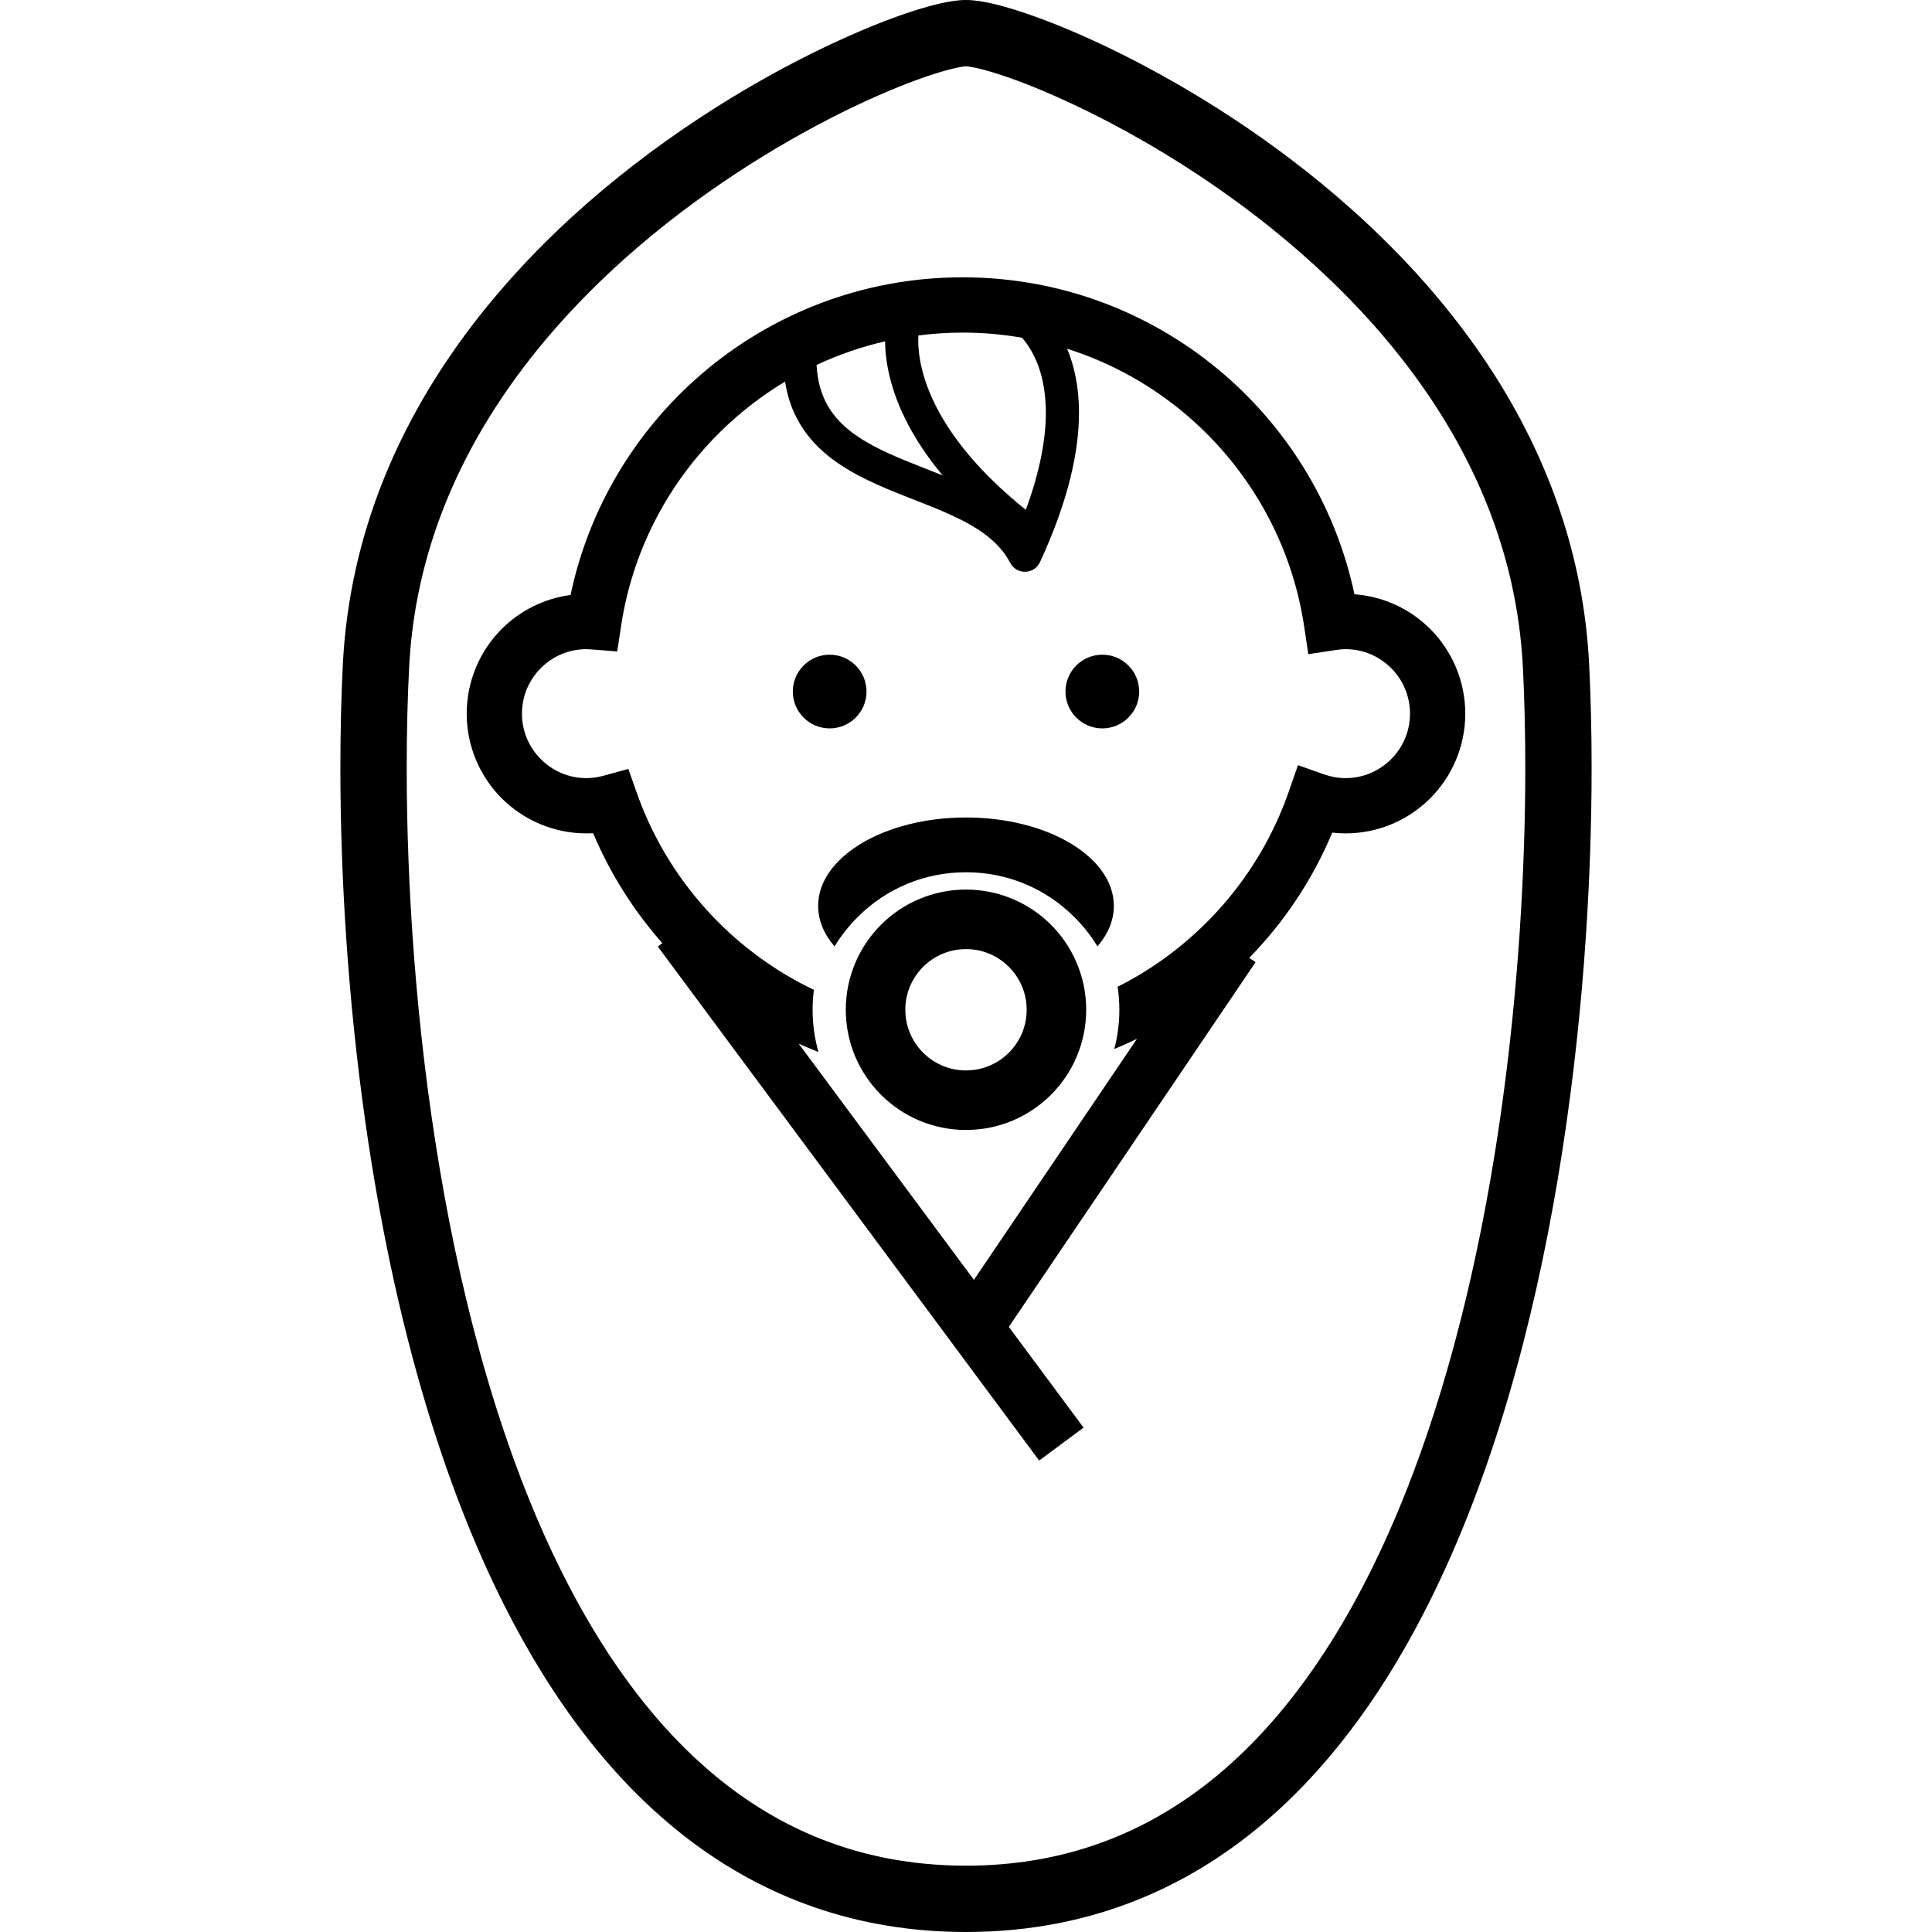
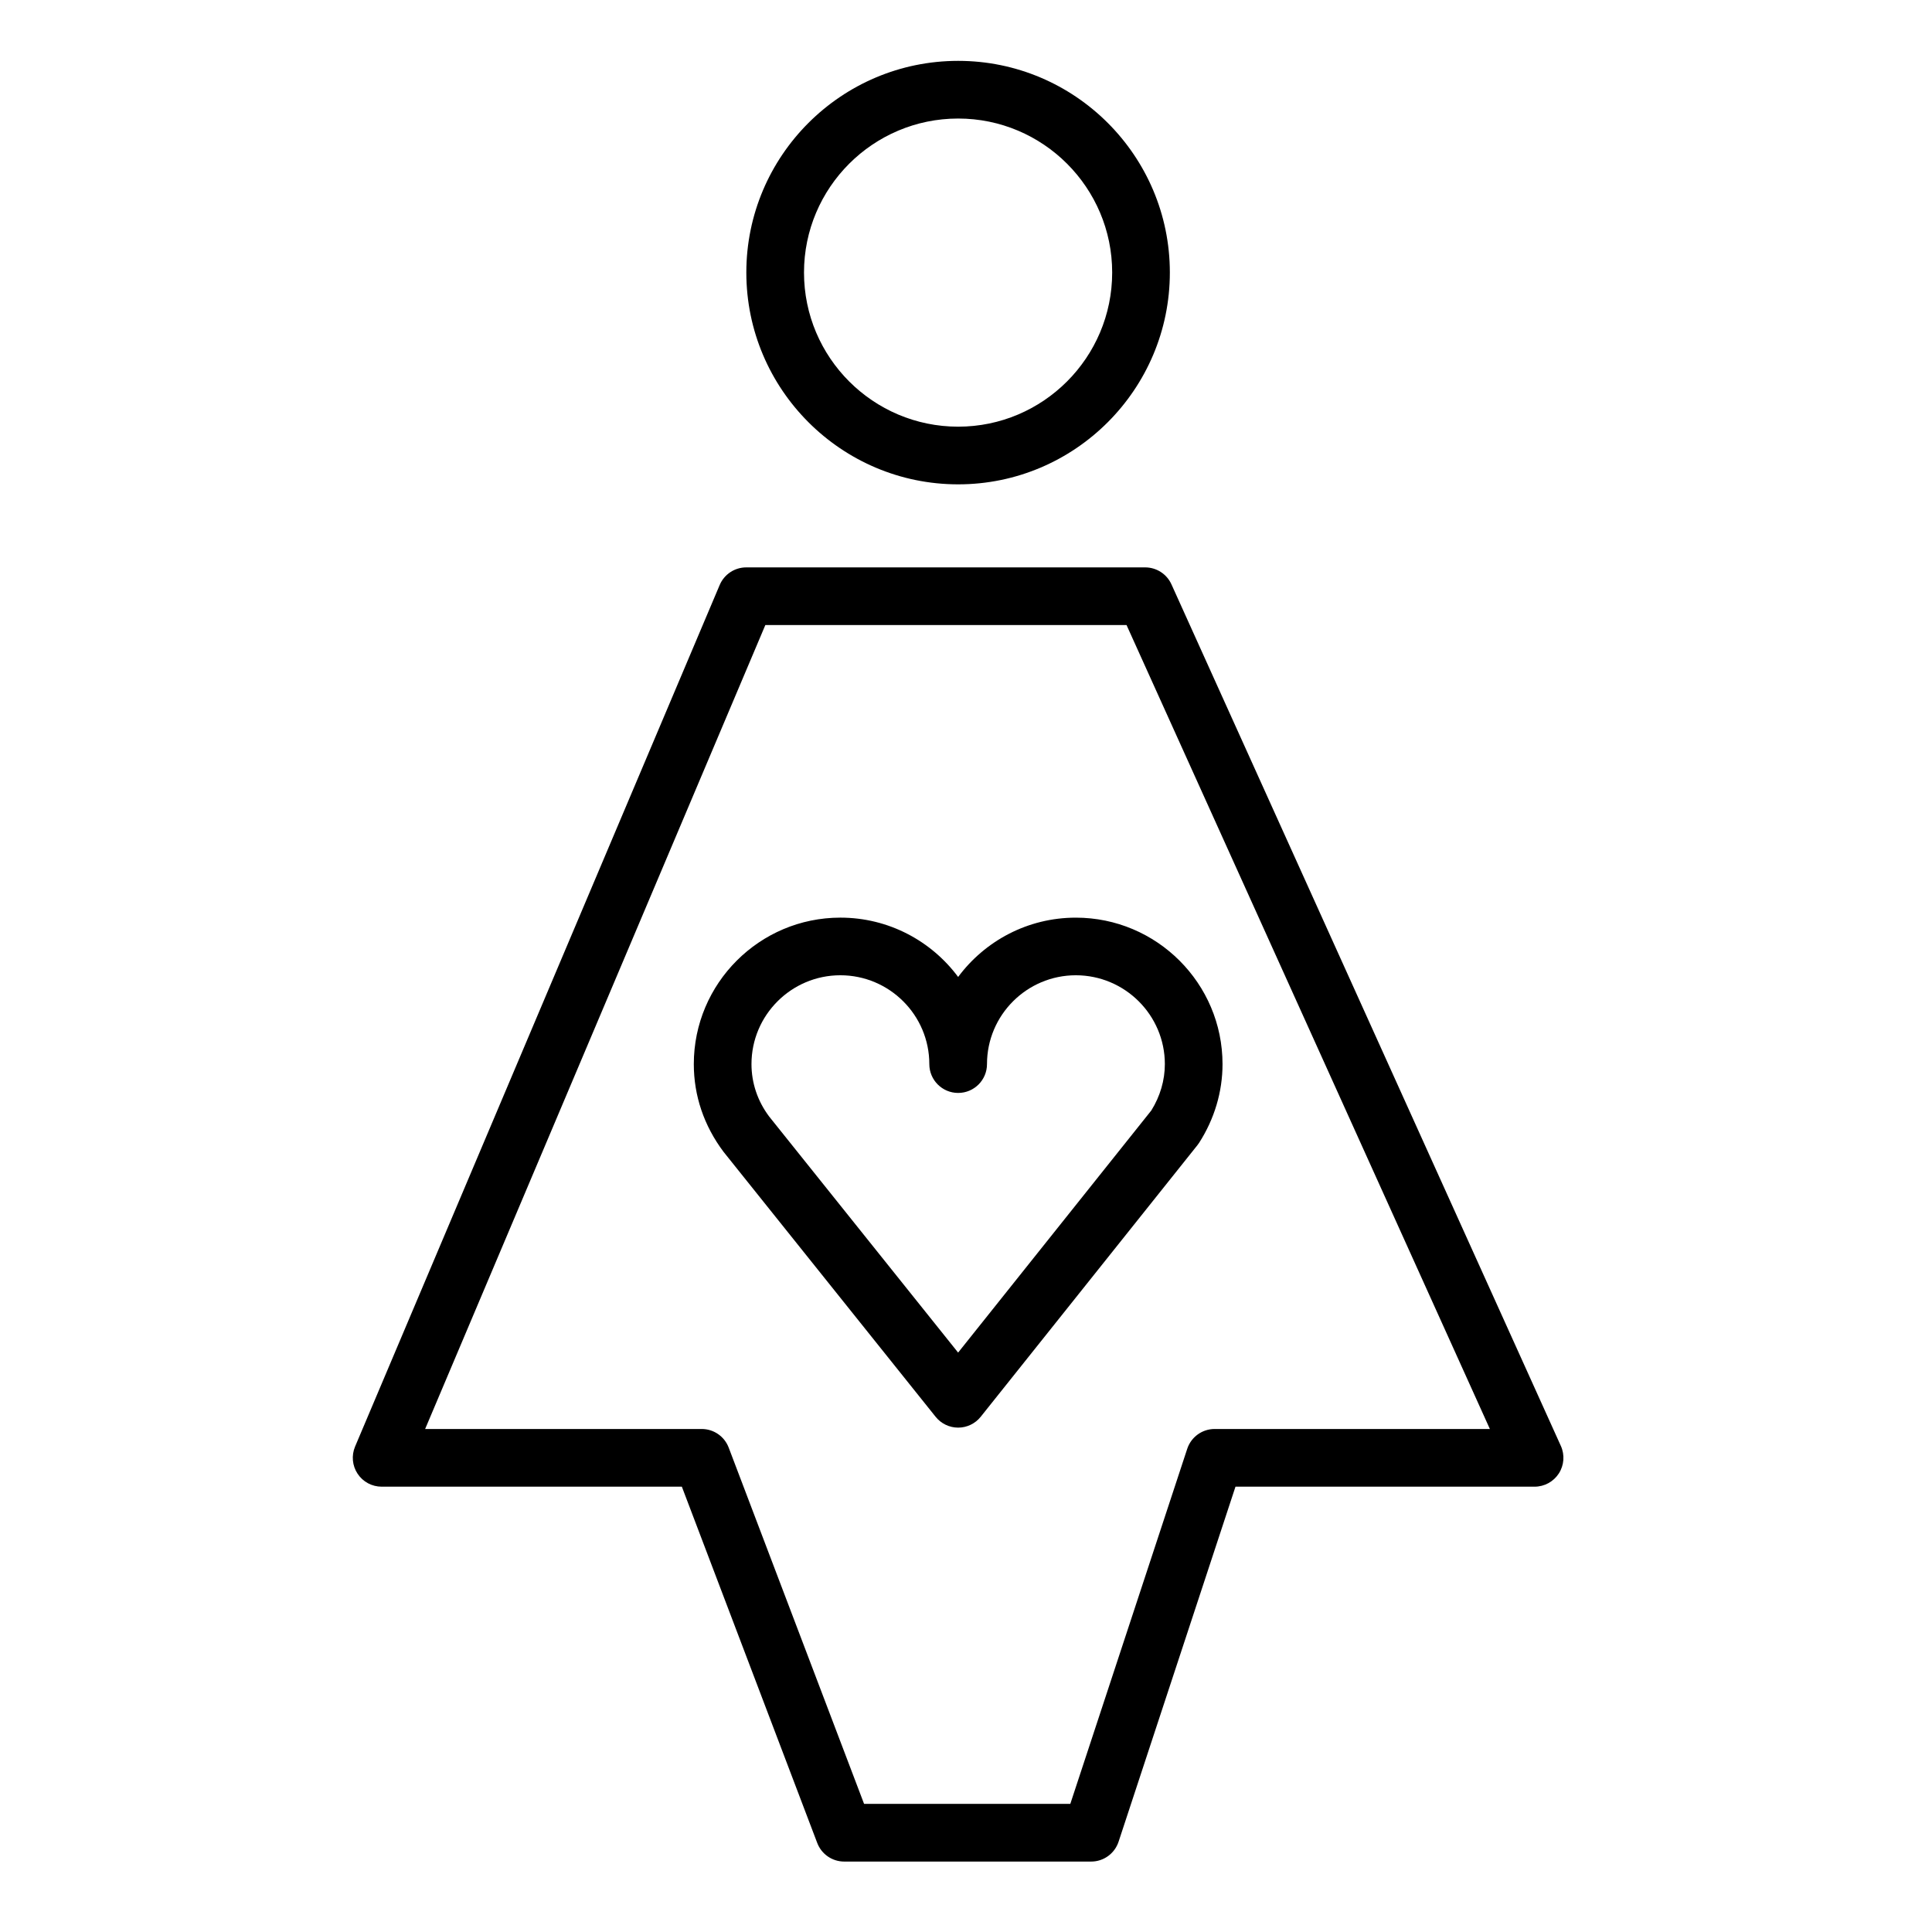
- <svg xmlns="http://www.w3.org/2000/svg" height="800px" width="800px" version="1.1" id="_x32_" viewBox="0 0 512 512" xml:space="preserve">
-   <style type="text/css">
- 	.st0{fill:#000000;}
- </style>
-   <g>
-     <circle class="st0" cx="219.869" cy="183.266" r="9.765" />
-     <path class="st0" d="M292.131,173.5c-5.398,0-9.772,4.375-9.772,9.766s4.374,9.765,9.772,9.765c5.391,0,9.766-4.374,9.766-9.765   S297.523,173.5,292.131,173.5z" />
-     <path class="st0" d="M358.949,157.488c-4.882-22.935-17.149-43.134-34.205-57.969c-18.627-16.2-43.02-26.032-69.647-26.032   c-26.587,0-50.94,9.798-69.554,25.958c-17.156,14.882-29.49,35.182-34.339,58.237c-7.076,0.923-13.444,4.207-18.233,8.989   c-5.725,5.733-9.29,13.712-9.29,22.46c0,8.729,3.565,16.715,9.29,22.44c5.725,5.725,13.705,9.284,22.447,9.284   c0.602,0,1.19-0.014,1.779-0.04c4.508,10.715,10.742,20.54,18.327,29.135l-1.204,0.89l101.071,136.226l11.764-8.735l-19.805-26.688   l65.394-96.662l-1.678-1.137c9.277-9.504,16.781-20.735,21.998-33.188c1.137,0.127,2.32,0.201,3.512,0.201   c8.741,0,16.714-3.559,22.439-9.284c5.726-5.725,9.298-13.711,9.298-22.44c0-8.748-3.572-16.728-9.298-22.46   C373.812,161.474,366.755,158.063,358.949,157.488z M243.385,88.897c3.839-0.488,7.746-0.756,11.712-0.756   c5.384,0,10.641,0.475,15.778,1.364c0.521,0.609,1.07,1.318,1.618,2.14c2.314,3.512,4.648,9.023,4.668,17.745   c0,6.601-1.391,15.07-5.31,25.724c-12.36-9.939-19.397-19.096-23.383-26.64c-4.334-8.227-5.117-14.581-5.124-18.26   C243.345,89.72,243.359,89.285,243.385,88.897z M234.556,90.455c0.034,4.977,1.191,12.762,6.14,22.119   c2.214,4.194,5.177,8.695,9.11,13.404c-3.933-1.585-7.866-3.063-11.572-4.628c-6.367-2.682-11.958-5.685-15.752-9.685   c-1.906-2-3.397-4.247-4.461-6.956c-0.883-2.254-1.445-4.882-1.619-7.993C222.156,94.027,228.229,91.907,234.556,90.455z    M368.661,201.198c-3.123,3.103-7.344,5.01-12.086,5.01c-1.96,0-3.84-0.355-5.652-0.977l-6.943-2.448l-2.421,6.943   c-6.207,17.885-17.818,33.275-32.881,44.171c-3.946,2.856-8.114,5.411-12.494,7.604c0.307,2.007,0.455,4.034,0.455,6.094   c0,3.558-0.455,7.043-1.338,10.401c2.034-0.836,4.04-1.733,6.006-2.696L258.1,339.175l-46.438-62.592   c1.725,0.776,3.464,1.519,5.237,2.201c-1.03-3.586-1.552-7.351-1.552-11.19c0-1.772,0.114-3.545,0.347-5.27   c-4.922-2.348-9.591-5.124-13.965-8.274c-15.036-10.815-26.667-26.092-32.948-43.857l-2.267-6.421l-6.562,1.806   c-1.512,0.408-3.003,0.629-4.535,0.629c-4.736,0-8.976-1.906-12.08-5.01c-3.103-3.104-5.01-7.337-5.01-12.066   c0-4.749,1.907-8.983,5.01-12.086c3.103-3.11,7.344-5.01,12.08-5.01c0.301,0,0.736,0.034,1.351,0.074l6.809,0.528l1.016-6.736   c3.311-22.005,14.474-41.441,30.54-55.387c4.013-3.478,8.334-6.622,12.908-9.37c0.402,2.482,1.01,4.809,1.86,6.949   c1.351,3.391,3.25,6.327,5.492,8.842c3.933,4.401,8.849,7.498,13.986,10.039c7.718,3.793,16.052,6.415,23.055,9.685   c3.498,1.626,6.648,3.391,9.237,5.432c2.582,2.04,4.602,4.307,6.046,7.07c0.776,1.492,2.328,2.401,4.006,2.368   c1.679-0.04,3.178-1.023,3.88-2.555c7.605-16.461,10.334-29.41,10.34-39.583c0.013-6.936-1.291-12.554-3.137-16.969   c12.039,3.819,23.002,10.046,32.332,18.153c16.079,13.993,27.208,33.469,30.493,55.528l1.084,7.264l7.27-1.11   c0.964-0.147,1.806-0.221,2.589-0.221c4.742,0,8.962,1.9,12.086,5.01c3.103,3.103,4.99,7.337,5.01,12.086   C373.651,193.86,371.765,198.094,368.661,201.198z" />
-     <path class="st0" d="M256,235.744c-8.776,0-16.788,3.579-22.527,9.33c-5.752,5.739-9.337,13.758-9.33,22.527   c-0.006,8.768,3.578,16.782,9.33,22.526c5.739,5.753,13.751,9.331,22.527,9.324c8.769,0.006,16.782-3.572,22.527-9.324   c5.752-5.745,9.324-13.758,9.324-22.526c0-8.769-3.572-16.788-9.324-22.527C272.782,239.322,264.769,235.744,256,235.744z    M270.822,273.855c-1.218,2.876-3.264,5.344-5.84,7.082c-2.575,1.733-5.625,2.736-8.982,2.736c-2.247,0-4.341-0.449-6.254-1.258   c-2.883-1.211-5.35-3.264-7.083-5.833c-1.739-2.575-2.742-5.625-2.742-8.982c0-2.248,0.455-4.341,1.258-6.261   c1.218-2.869,3.264-5.344,5.832-7.083c2.582-1.732,5.632-2.736,8.99-2.736c2.24,0,4.334,0.448,6.254,1.258   c2.876,1.217,5.344,3.27,7.084,5.839c1.739,2.568,2.735,5.625,2.742,8.983C272.079,269.842,271.624,271.935,270.822,273.855z" />
-     <path class="st0" d="M256,216.641c-21.631,0-39.182,10.488-39.182,23.437c0,3.86,1.565,7.504,4.348,10.735   c1.686-2.789,3.739-5.391,6.093-7.752c7.659-7.678,17.865-11.906,28.727-11.906c10.896,0,21.089,4.227,28.761,11.918   c2.361,2.348,4.401,4.95,6.086,7.739c2.783-3.231,4.348-6.876,4.348-10.735C295.181,227.129,277.645,216.641,256,216.641z" />
-     <path class="st0" d="M421.133,175.968l-8.776,0.448l8.776-0.455c-1.485-29.53-11.451-55.481-25.624-77.453   c-10.641-16.494-23.63-30.808-37.322-43.041C337.64,37.121,315.528,23.45,297.081,14.26c-9.23-4.595-17.537-8.066-24.386-10.434   c-3.424-1.191-6.474-2.107-9.19-2.756c-1.351-0.321-2.622-0.576-3.839-0.762C258.435,0.127,257.271,0,256,0   c-1.137,0-2.181,0.1-3.264,0.247c-2.08,0.294-4.307,0.796-6.828,1.499c-4.703,1.304-10.408,3.317-16.929,6.053   c-11.411,4.782-25.283,11.791-39.877,21.068c-21.871,13.926-45.348,32.948-64.009,57.401c-9.324,12.226-17.43,25.818-23.443,40.793   c-6.007,14.962-9.893,31.309-10.789,48.9c-0.422,8.388-0.656,17.604-0.656,27.476c0,27.556,1.832,60.25,6.622,93.92   c3.592,25.256,8.842,51.06,16.28,75.674c5.572,18.46,12.374,36.252,20.654,52.639c12.441,24.574,28.232,46.064,48.458,61.574   c10.106,7.746,21.316,13.966,33.637,18.213c12.313,4.261,25.724,6.548,40.144,6.542c17.089,0.006,32.76-3.211,46.873-9.103   c12.347-5.15,23.504-12.327,33.483-21.035c17.471-15.257,31.396-35.149,42.559-57.555c16.741-33.616,27.376-73.005,33.924-111.906   c6.535-38.9,8.956-77.313,8.956-108.956C421.795,193.566,421.555,184.349,421.133,175.968z M397.77,294.884   c-3.491,24.534-8.588,49.515-15.705,73.065c-5.33,17.664-11.798,34.527-19.517,49.79c-11.585,22.922-25.992,42.185-43.455,55.555   c-8.742,6.689-18.253,11.946-28.688,15.551c-10.44,3.605-21.831,5.578-34.405,5.578c-14.909-0.007-28.146-2.769-40.111-7.752   c-10.468-4.368-19.979-10.454-28.687-18.059c-15.236-13.277-27.972-31.235-38.392-52.144   c-15.638-31.356-25.985-69.252-32.319-106.983c-6.348-37.723-8.715-75.293-8.708-106.046c0-9.592,0.227-18.527,0.642-26.58   c1.325-26.098,10.026-48.933,22.835-68.825c9.605-14.902,21.531-28.091,34.259-39.462c19.089-17.056,39.997-29.998,57.234-38.58   c8.608-4.288,16.313-7.491,22.3-9.564c2.99-1.03,5.558-1.792,7.518-2.254c0.97-0.234,1.799-0.394,2.408-0.488   c0.602-0.094,1.009-0.114,1.023-0.107c0.014-0.007,0.334,0.013,0.829,0.08c0.963,0.134,2.568,0.468,4.562,1.023   c3.746,1.037,8.869,2.816,14.835,5.324c10.448,4.388,23.537,10.976,37.229,19.691c20.56,13.075,42.492,30.954,59.474,53.233   c8.494,11.137,15.764,23.37,21.102,36.674c5.338,13.31,8.755,27.684,9.552,43.254c0.401,8.053,0.635,16.989,0.635,26.587   C404.218,230.219,402.418,262.163,397.77,294.884z" />
-   </g>
+ <svg xmlns="http://www.w3.org/2000/svg" version="1.1" id="Layer_1" x="0px" y="0px" viewBox="0 0 100.5 100.5" style="enable-background:new 0 0 100.5 100.5;" xml:space="preserve">
+   <path d="M49.841,50.82c-1.391-1.872-3.619-3.086-6.127-3.086c-4.203,0-7.623,3.418-7.623,7.621c0,1.636,0.525,3.202,1.55,4.566  l11.03,13.78c0.284,0.355,0.716,0.562,1.171,0.562h0.001c0.456,0,0.887-0.208,1.172-0.564l11.272-14.127  c0.032-0.04,0.062-0.082,0.09-0.125c0.796-1.241,1.217-2.656,1.217-4.091c0-4.202-3.423-7.621-7.63-7.621  C53.458,47.734,51.232,48.948,49.841,50.82z M60.594,55.354c0,0.837-0.243,1.669-0.703,2.41L49.84,70.36l-9.828-12.278  c-0.603-0.803-0.921-1.747-0.921-2.729c0-2.548,2.074-4.621,4.623-4.621c2.552,0,4.628,2.073,4.628,4.621c0,0.829,0.672,1.5,1.5,1.5  s1.5-0.671,1.5-1.5c0-2.548,2.073-4.621,4.622-4.621C58.517,50.734,60.594,52.806,60.594,55.354z" />
+   <path d="M49.842,25.195c6.072,0,11.012-4.943,11.012-11.019c0-6.071-4.939-11.01-11.012-11.01c-6.075,0-11.019,4.939-11.019,11.01  C38.824,20.252,43.767,25.195,49.842,25.195z M49.842,6.166c4.418,0,8.012,3.593,8.012,8.01c0,4.422-3.594,8.019-8.012,8.019  c-4.422,0-8.019-3.597-8.019-8.019C41.824,9.759,45.42,6.166,49.842,6.166z" />
+   <path d="M81.194,75.216L60.937,30.397c-0.243-0.537-0.777-0.882-1.367-0.882H38.819c-0.603,0-1.146,0.36-1.382,0.916L18.47,75.25  c-0.195,0.464-0.146,0.994,0.132,1.413c0.277,0.42,0.747,0.672,1.25,0.672h15.617l7.043,18.534c0.222,0.582,0.779,0.967,1.402,0.967  h12.847c0.647,0,1.222-0.416,1.425-1.031l6.082-18.47h15.559c0.51,0,0.984-0.259,1.261-0.687  C81.363,76.22,81.404,75.681,81.194,75.216z M63.183,74.334c-0.647,0-1.222,0.416-1.425,1.031l-6.082,18.47H44.948l-7.043-18.534  c-0.222-0.582-0.779-0.967-1.402-0.967H22.115l17.697-41.82h18.789l18.9,41.82H63.183z" />
</svg>
